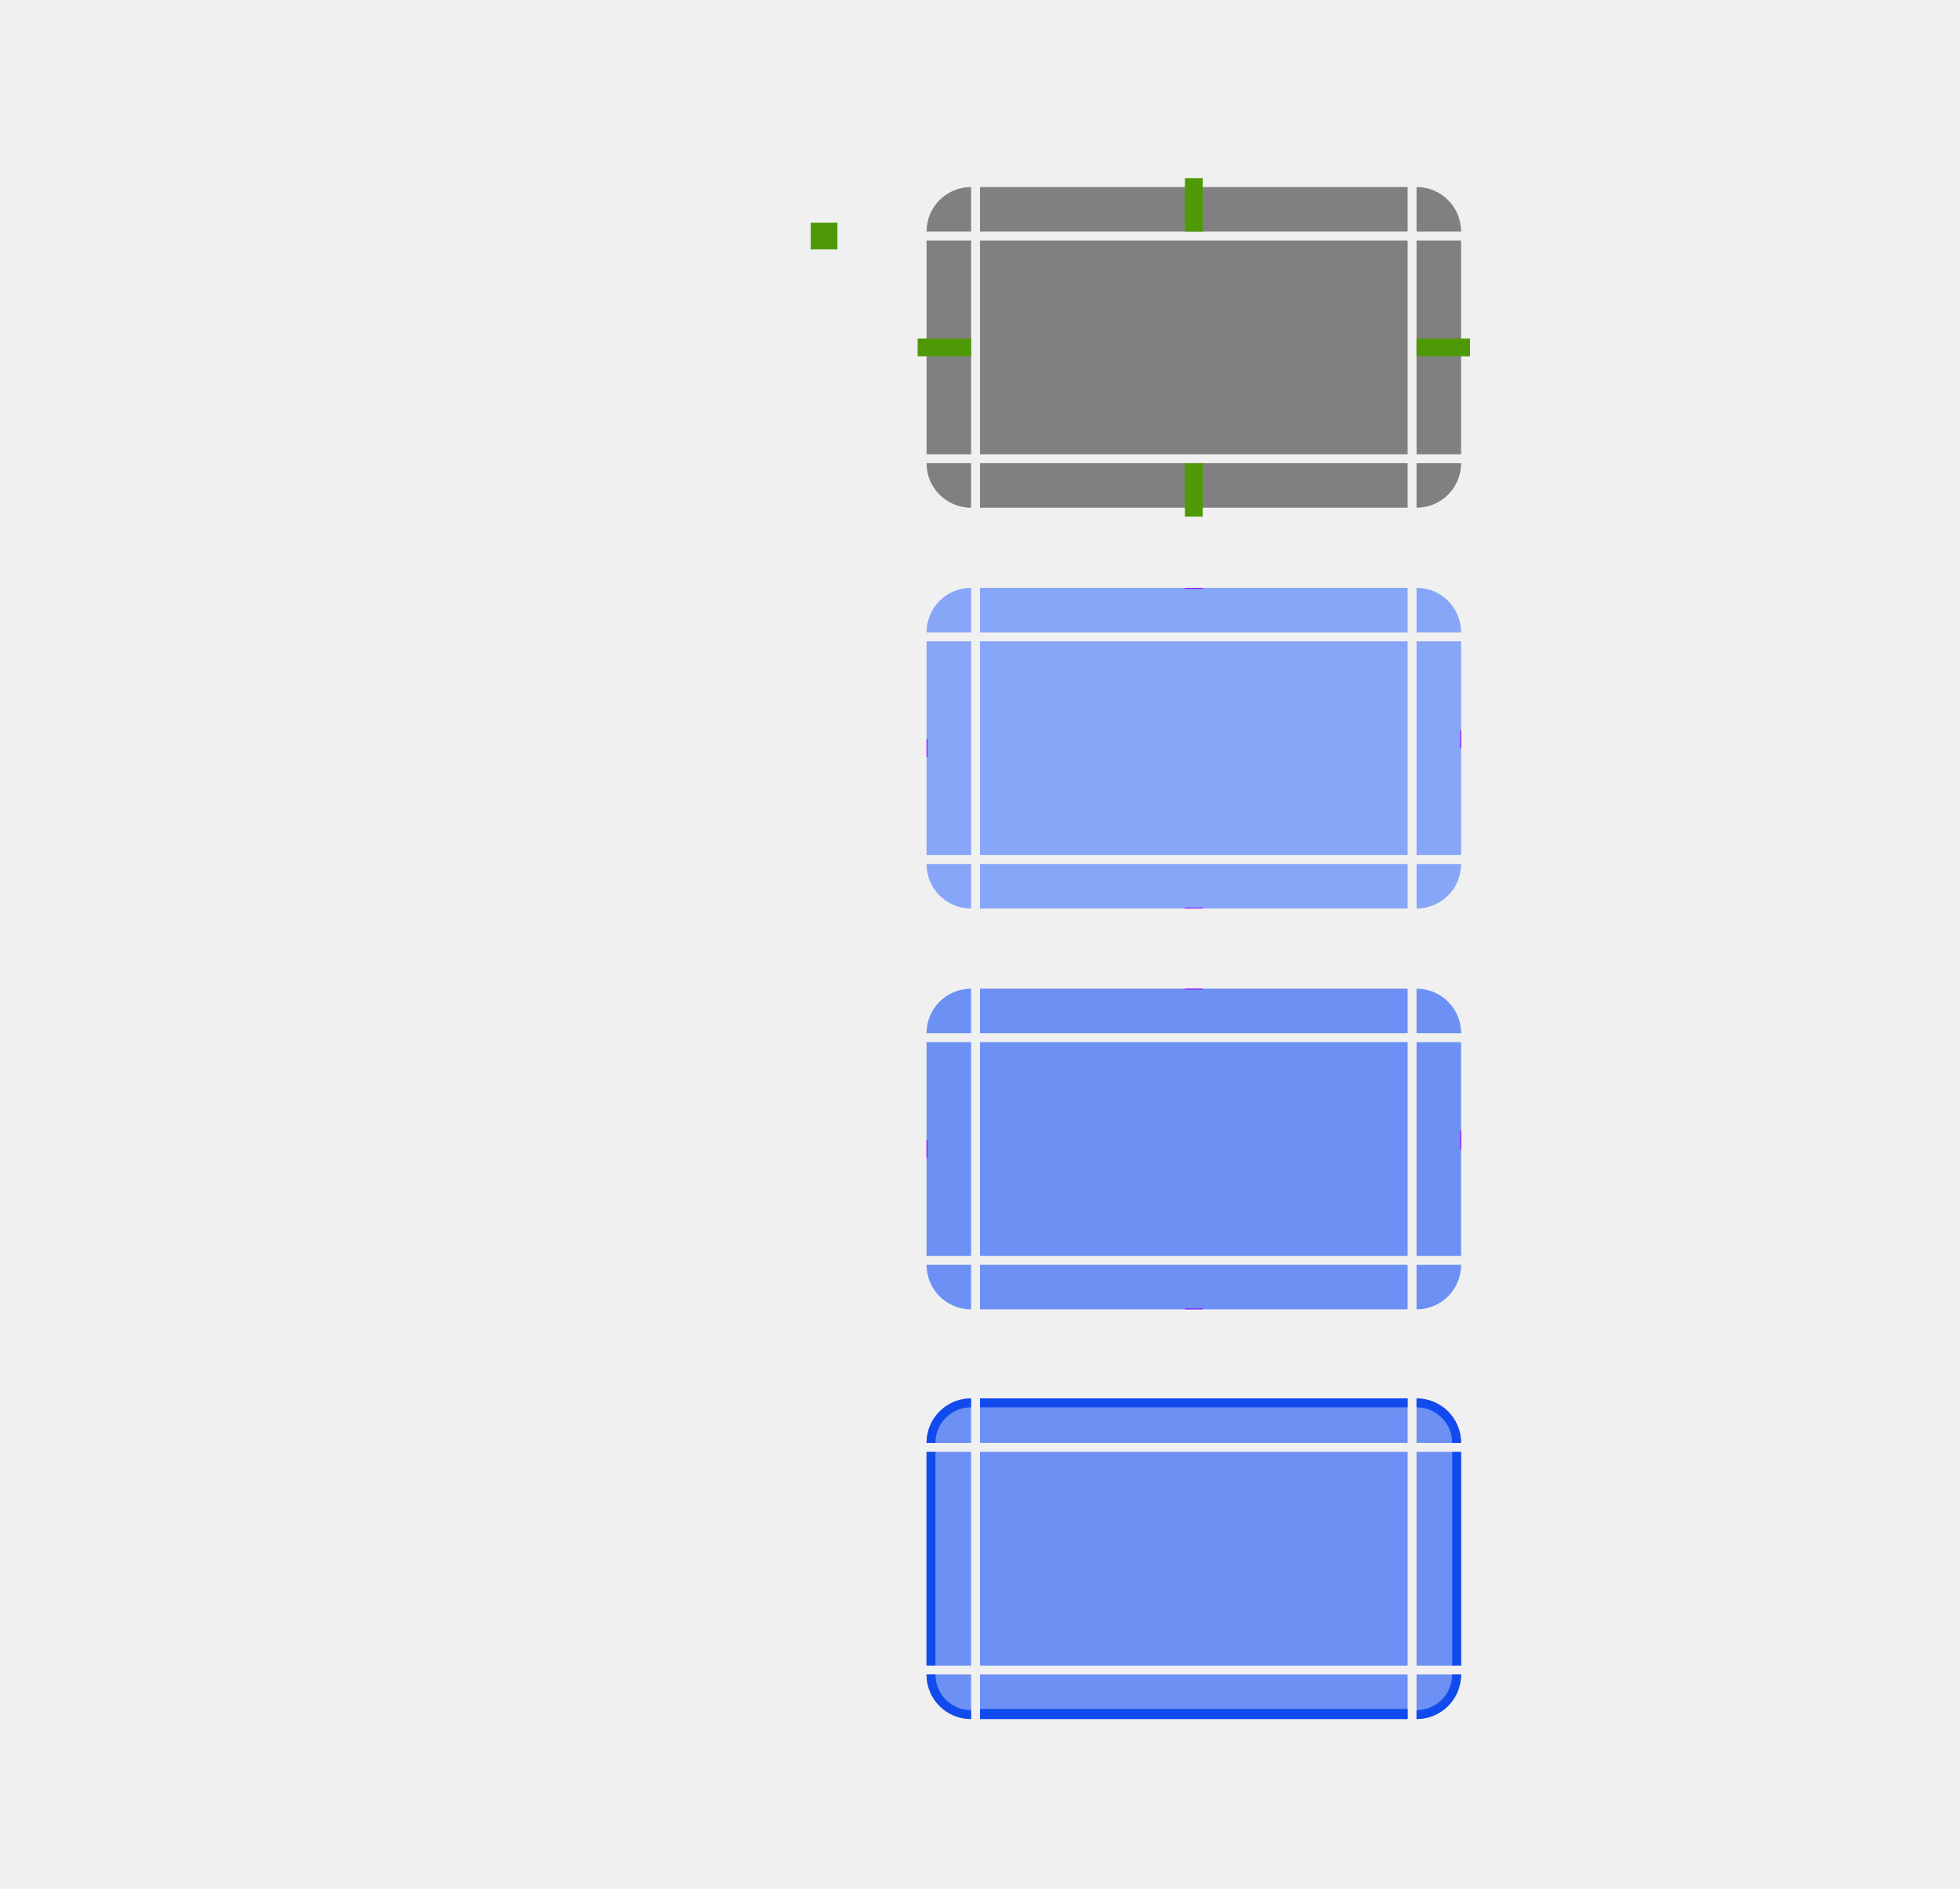
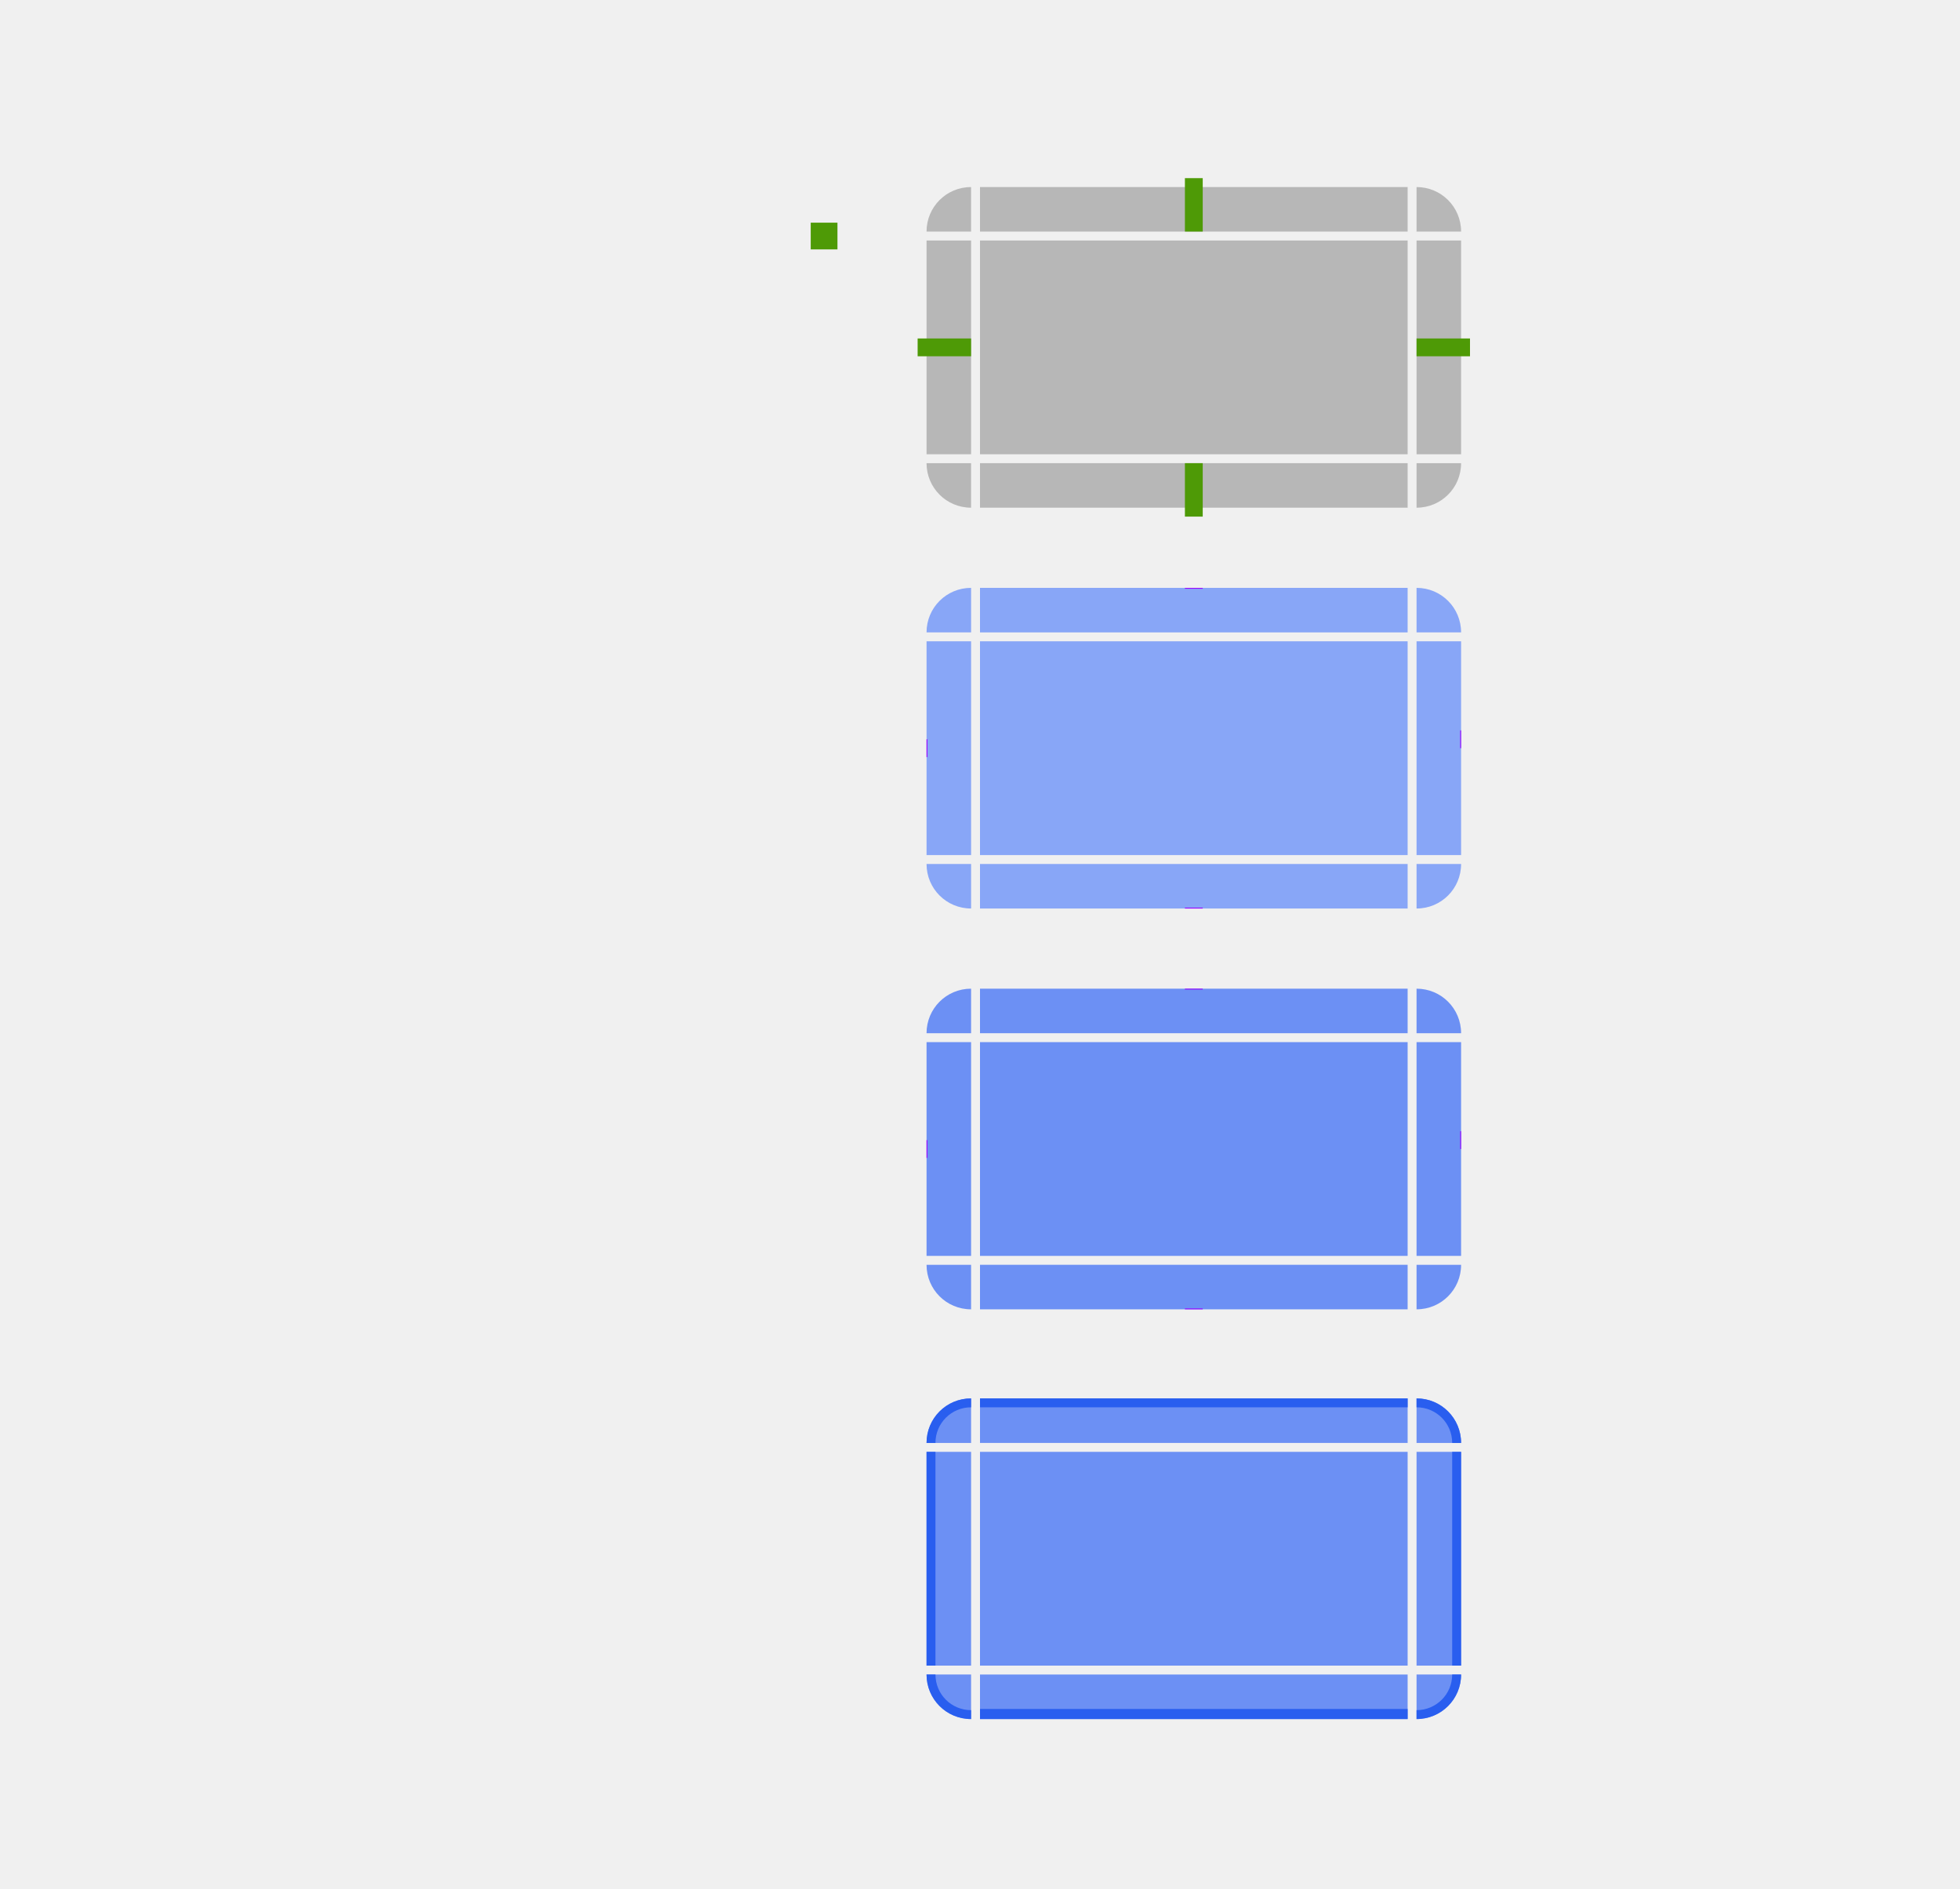
<svg xmlns="http://www.w3.org/2000/svg" xmlns:xlink="http://www.w3.org/1999/xlink" id="svg414" version="1.0" height="212" width="220">
  <defs id="defs18">
    <linearGradient id="b">
      <stop id="stop2" offset="0" stop-color="#fafafa" />
      <stop id="stop4" offset="1" stop-color="#fafafa" />
      <stop id="stop6" offset="1" stop-opacity=".314" stop-color="#afb4b9" />
    </linearGradient>
    <linearGradient id="e">
      <stop id="stop9" offset="0" stop-color="#0c6395" />
      <stop id="stop11" offset="1" stop-color="#3daeef" />
    </linearGradient>
    <style type="text/css" id="current-color-scheme">.ColorScheme-Text {
        color:#31363b;
        stop-color:#31363b;
      }
      .ColorScheme-Background {
        color:#eff0f1;
        stop-color:#eff0f1;
      }
      .ColorScheme-Highlight {
        color:#3daee9;
        stop-color:#3daee9;
      }
      .ColorScheme-ViewText {
        color:#31363b;
        stop-color:#31363b;
      }
      .ColorScheme-ViewBackground {
        color:#fcfcfc;
        stop-color:#fcfcfc;
      }
      .ColorScheme-ViewHover {
        color:#93cee9;
        stop-color:#93cee9;
      }
      .ColorScheme-ViewFocus{
        color:#3daee9;
        stop-color:#3daee9;
      }
      .ColorScheme-ButtonText {
        color:#31363b;
        stop-color:#31363b;
      }
      .ColorScheme-ButtonBackground {
        color:#eff0f1;
        stop-color:#eff0f1;
      }
      .ColorScheme-ButtonHover {
        color:#93cee9;
        stop-color:#93cee9;
      }
      .ColorScheme-ButtonFocus{
        color:#3daee9;
        stop-color:#3daee9;
      }</style>
    <linearGradient xlink:href="#e" gradientUnits="userSpaceOnUse" y2="110" y1="107" x2="216" x1="216" id="a" />
    <linearGradient xlink:href="#b" gradientUnits="userSpaceOnUse" gradientTransform="translate(-879.81 948.58)" y2="-138" y1="-159" x2="160" x1="160" id="d" />
    <linearGradient xlink:href="#b" gradientUnits="userSpaceOnUse" gradientTransform="translate(-823.81 948.58)" y2="-138" y1="-159" x2="160" x1="160" id="c" />
  </defs>
  <rect id="normal-hint-compose-over-border" x="91" y="25" width="3" height="3" ry="0" style="fill:#4e9a06" />
  <path id="hover-center" class="ColorScheme-Highlight" d="M 110,72 V 96 h 48 V 72 Z" style="color:#3daee6;opacity:1;fill:#88a6f7;stroke-width:0.707;fill-opacity:1" />
  <g style="opacity:1" id="hover-topleft" transform="translate(-81.14,-758.86)">
    <path id="path5201" d="m 190.14,824.86 c -2.77,0 -5,2.23 -5,5 h 5 z" style="color:#3daee6;opacity:1;fill:#88a6f7;stroke-width:1.25;fill-opacity:1" />
    <path id="path2151" transform="translate(81.14,758.86)" d="M 109 65 C 105.676 65 103 67.676 103 71 L 105 71 C 105 68.784 106.784 67 109 67 L 109 65 z " style="color:#3daee6;opacity:1;fill:none;stroke-width:1.5" />
    <path id="path10-91" transform="translate(81.14,758.86)" d="M 109 66 C 106.23 66 104 68.23 104 71 L 106 71 C 106 69.338 107.338 68 109 68 L 109 66 z " style="color:#3daee6;opacity:0;fill:#8ab4f8;stroke-width:1.25;fill-opacity:1" />
  </g>
  <g style="opacity:1" id="hover-top" transform="matrix(0.3664122,0,0,1,40.33041,-758.86)">
    <path class="ColorScheme-Highlight" d="M 190.14,824.86 V 829.86 h 131 v -5 z" id="path13-26" style="color:#3daee6;opacity:1;fill:#88a6f7;fill-opacity:1;stroke-width:1.118" />
    <path style="color:#3daee6;opacity:1;fill:none;stroke-width:0.707" id="path2149" d="M 190.14,823.86 V 825.86 h 131 v -2 z" class="ColorScheme-Highlight" />
    <path class="ColorScheme-Highlight" d="m 190.14,824.86 v 2 h 131 v -2 z" id="path4403" style="color:#3daee6;opacity:0;fill:#8ab4f8;stroke-width:0.707;fill-opacity:1" />
  </g>
  <use height="100%" width="100%" transform="matrix(-1,0,0,1,268,0)" id="hover-topright" xlink:href="#hover-topleft" y="0" x="0" />
  <use height="100%" width="100%" transform="matrix(0,-0.5000001,1,0,37.99997,151)" id="hover-left" xlink:href="#hover-top" y="0" x="0" />
  <use height="100%" width="100%" transform="matrix(0,0.5,-1,0,230,16.99998)" id="hover-right" xlink:href="#hover-top" y="0" x="0" />
  <use height="100%" width="100%" transform="matrix(1,0,0,-1,-2.6708e-5,168)" id="hover-bottom" xlink:href="#hover-top" y="0" x="0" />
  <use height="100%" width="100%" transform="matrix(1,0,0,-1,-4.7e-7,168)" id="hover-bottomleft" xlink:href="#hover-topleft" y="0" x="0" />
  <use height="100%" width="100%" transform="rotate(-180,134,84)" id="hover-bottomright" xlink:href="#hover-topleft" y="0" x="0" />
  <rect id="hover-hint-top-margin" x="133" y="66" width="2" height="0.1" style="fill:#9a06ff;stroke-width:0.316" />
  <rect id="hover-hint-right-margin" transform="rotate(-90)" x="-84" y="163.9" width="2" height="0.1" style="fill:#9a06ff;stroke-width:0.224" />
  <rect id="hover-hint-left-margin" transform="rotate(-90)" x="-85" y="104" width="2" height="0.1" style="fill:#9a06ff;stroke-width:0.224" />
  <rect height="0.1" width="2" y="101.9" x="133" id="hover-hint-bottom-margin" style="fill:#9a06ff;stroke-width:0.183" />
-   <path id="normal-center" class="ColorScheme-Highlight" d="m 110,27 v 24 h 48 V 27 Z" style="color:#3daee6;opacity:0.7;fill:#505050;stroke-width:0.707;fill-opacity:1" />
+   <path id="normal-center" class="ColorScheme-Highlight" d="m 110,27 v 24 h 48 V 27 Z" style="color:#3daee6;opacity:0.3;fill:#323232;stroke-width:0.707;fill-opacity:1" />
  <g style="opacity:1" id="normal-topleft" transform="translate(-81.14,-803.86)">
    <path id="path2151-9-5" transform="translate(81.14,758.86)" d="m 109,65 c -3.324,0 -6,2.676 -6,6 h 2 c 0,-2.216 1.784,-4 4,-4 z" style="color:#3daee6;opacity:1;fill:none;stroke-width:1.5" />
-     <path id="path10-91-9-7" d="m 190.14,824.86 c -2.77,0 -5,2.23 -5,5 h 5 z" style="color:#3daee6;opacity:0.7;fill:#505050;stroke-width:1.25;fill-opacity:1" />
+     <path id="path10-91-9-7" d="m 190.14,824.86 c -2.77,0 -5,2.23 -5,5 h 5 z" style="color:#3daee6;opacity:0.3;fill:#323232;stroke-width:1.25;fill-opacity:1" />
  </g>
  <g style="opacity:1" id="normal-top" transform="matrix(0.3664122,0,0,1,40.33039,-803.86)">
-     <path class="ColorScheme-Highlight" d="M 190.14,824.86 V 829.86 h 131 v -5 z" id="path13-26-1-3" style="color:#3daee6;opacity:0.7;fill:#505050;stroke-width:1.118;fill-opacity:1" />
+     <path class="ColorScheme-Highlight" d="M 190.14,824.86 V 829.86 h 131 v -5 z" id="path13-26-1-3" style="color:#3daee6;opacity:0.3;fill:#323232;stroke-width:1.118;fill-opacity:1" />
    <path style="color:#3daee6;opacity:1;fill:none;stroke-width:0.707" id="path2149-9-6" d="M 190.14,823.86 V 825.86 h 131 v -2 z" class="ColorScheme-Highlight" />
  </g>
  <g transform="matrix(-1,0,0,1,349.14,-803.86)" id="normal-topright" style="opacity:1">
    <path style="color:#3daee6;opacity:1;fill:none;stroke-width:1.5" d="m 109,65 c -3.324,0 -6,2.676 -6,6 h 2 c 0,-2.216 1.784,-4 4,-4 z" transform="translate(81.14,758.86)" id="path2794-2" />
-     <path style="color:#3daee6;opacity:0.7;fill:#505050;stroke-width:1.25;fill-opacity:1" d="m 190.14,824.86 c -2.77,0 -5,2.23 -5,5 H 190.14 Z" id="path2796-5" />
+     <path style="color:#3daee6;opacity:0.3;fill:#323232;stroke-width:1.25;fill-opacity:1" d="m 190.14,824.86 c -2.77,0 -5,2.23 -5,5 H 190.14 Z" id="path2796-5" />
  </g>
  <g transform="matrix(0,-0.1832061,1,0,-720.86,85.83475)" id="normal-left" style="opacity:1">
-     <path style="color:#3daee6;opacity:0.7;fill:#505050;stroke-width:1.118;fill-opacity:1" id="path2824-8" d="M 190.14,824.86 V 829.86 h 131 v -5 z" class="ColorScheme-Highlight" />
+     <path style="color:#3daee6;opacity:0.3;fill:#323232;stroke-width:1.118;fill-opacity:1" id="path2824-8" d="M 190.14,824.86 V 829.86 h 131 v -5 z" class="ColorScheme-Highlight" />
    <path class="ColorScheme-Highlight" d="M 190.14,823.86 V 825.86 h 131 v -2 z" id="path2826-2" style="color:#3daee6;opacity:1;fill:none;stroke-width:0.707" />
  </g>
  <g transform="matrix(0,0.1832061,-1,0,988.86,-7.834834)" id="normal-right" style="opacity:1">
-     <path style="color:#3daee6;opacity:0.7;fill:#505050;stroke-width:1.118;fill-opacity:1" id="path2812-5" d="M 190.14,824.86 V 829.86 h 131 v -5 z" class="ColorScheme-Highlight" />
+     <path style="color:#3daee6;opacity:0.3;fill:#323232;stroke-width:1.118;fill-opacity:1" id="path2812-5" d="M 190.14,824.86 V 829.86 h 131 v -5 z" class="ColorScheme-Highlight" />
    <path class="ColorScheme-Highlight" d="M 190.14,823.86 V 825.86 h 131 v -2 z" id="path2814-6" style="color:#3daee6;opacity:1;fill:none;stroke-width:0.707" />
  </g>
  <g transform="matrix(0.3664122,0,0,-1,40.33038,881.8599)" id="normal-bottom" style="opacity:1">
-     <path style="color:#3daee6;opacity:0.7;fill:#505050;stroke-width:1.118;fill-opacity:1" id="path2818-7" d="m 190.14,824.86 v 5 h 131 v -5 z" class="ColorScheme-Highlight" />
+     <path style="color:#3daee6;opacity:0.3;fill:#323232;stroke-width:1.118;fill-opacity:1" id="path2818-7" d="m 190.14,824.86 v 5 h 131 v -5 z" class="ColorScheme-Highlight" />
    <path class="ColorScheme-Highlight" d="M 190.14,823.86 V 825.86 h 131 v -2 z" id="path2820-5" style="color:#3daee6;opacity:1;fill:none;stroke-width:0.707" />
  </g>
  <g transform="matrix(1,0,0,-1,-81.14002,881.8599)" id="normal-bottomleft" style="opacity:1">
    <path style="color:#3daee6;opacity:1;fill:none;stroke-width:1.5" d="m 109,65 c -3.324,0 -6,2.676 -6,6 h 2 c 0,-2.216 1.784,-4 4,-4 z" transform="translate(81.14,758.86)" id="path2806-9" />
-     <path style="color:#3daee6;opacity:0.7;fill:#505050;stroke-width:1.25;fill-opacity:1" d="m 190.14,824.86 c -2.77,0 -5,2.23 -5,5 H 190.14 Z" id="path2808-3" />
+     <path style="color:#3daee6;opacity:0.3;fill:#323232;stroke-width:1.25;fill-opacity:1" d="m 190.14,824.86 c -2.77,0 -5,2.23 -5,5 H 190.14 Z" id="path2808-3" />
  </g>
  <g transform="rotate(180,174.57,440.93)" id="normal-bottomright" style="opacity:1">
    <path style="color:#3daee6;opacity:1;fill:none;stroke-width:1.5" d="m 109,65 c -3.324,0 -6,2.676 -6,6 h 2 c 0,-2.216 1.784,-4 4,-4 z" transform="translate(81.14,758.86)" id="path2800-1" />
-     <path style="color:#3daee6;opacity:0.7;fill:#505050;stroke-width:1.25;fill-opacity:1" d="m 190.14,824.86 c -2.77,0 -5,2.23 -5,5 H 190.14 Z" id="path2802-8" />
+     <path style="color:#3daee6;opacity:0.3;fill:#323232;stroke-width:1.25;fill-opacity:1" d="m 190.14,824.86 c -2.77,0 -5,2.23 -5,5 H 190.14 Z" id="path2802-8" />
  </g>
  <path id="pressed-center" class="ColorScheme-Highlight" d="m 110,163 v 24 h 48 v -24 z" style="color:#3daee6;opacity:1;fill:#6c90f4;stroke-width:0.707;fill-opacity:1" />
  <g style="opacity:1" id="pressed-topleft" transform="translate(-81.14,-667.86)">
    <path id="path2151-9-5-9" transform="translate(81.14,758.86)" d="m 109,65 c -3.324,0 -6,2.676 -6,6 h 2 c 0,-2.216 1.784,-4 4,-4 z" style="color:#3daee6;opacity:1;fill:none;stroke-width:1.5" />
    <path id="path10-91-9-7-7" d="m 190.14,824.86 c -2.77,0 -5,2.23 -5,5 h 5 z" style="color:#3daee6;opacity:1;fill:#6c90f4;stroke-width:1.25;fill-opacity:1" />
-     <path id="path998" style="color:#3daee6;opacity:1;fill:#124bed;stroke-width:1.25;fill-opacity:1" d="M 109 157 C 106.23 157 104 159.23 104 162 L 105 162 C 105 159.784 106.784 158 109 158 L 109 157 z " transform="translate(81.14,667.86)" />
+     <path id="path998" style="color:#3daee6;opacity:1;fill:#295eef;stroke-width:1.25;fill-opacity:1" d="M 109 157 C 106.23 157 104 159.23 104 162 L 105 162 C 105 159.784 106.784 158 109 158 L 109 157 z " transform="translate(81.14,667.86)" />
  </g>
  <g style="opacity:1" id="pressed-top" transform="matrix(0.3664122,0,0,1,40.33038,-667.86)">
    <path class="ColorScheme-Highlight" d="M 190.14,824.86 V 829.86 h 131 v -5 z" id="path13-26-1-3-6" style="color:#3daee6;opacity:1;fill:#6c90f4;stroke-width:1.118;fill-opacity:1" />
    <path style="color:#3daee6;opacity:1;fill:none;stroke-width:0.707" id="path2149-9-6-2" d="M 190.14,823.86 V 825.86 h 131 v -2 z" class="ColorScheme-Highlight" />
-     <path class="ColorScheme-Highlight" d="m 190.14,824.86 v 1 h 131 v -1 z" id="path1005" style="color:#3daee6;opacity:1;fill:#124bed;fill-opacity:1;stroke-width:0.5" />
+     <path class="ColorScheme-Highlight" d="m 190.14,824.86 v 1 h 131 v -1 z" id="path1005" style="color:#3daee6;opacity:1;fill:#295eef;fill-opacity:1;stroke-width:0.5" />
  </g>
  <g transform="matrix(-1,0,0,1,349.14,-667.86)" id="pressed-topright" style="opacity:1">
    <path style="color:#3daee6;opacity:1;fill:none;stroke-width:1.5" d="m 109,65 c -3.324,0 -6,2.676 -6,6 h 2 c 0,-2.216 1.784,-4 4,-4 z" transform="translate(81.14,758.86)" id="path2794-2-7" />
    <path style="color:#3daee6;opacity:1;fill:#6c90f4;stroke-width:1.25;fill-opacity:1" d="m 190.14,824.86 c -2.77,0 -5,2.23 -5,5 h 5 z" id="path2796-5-7" />
-     <path id="path1007" style="color:#3daee6;opacity:1;fill:#124bed;stroke-width:1.25;fill-opacity:1" d="M 159 157 L 159 158 C 161.216 158 163 159.784 163 162 L 164 162 C 164 159.23 161.77 157 159 157 z " transform="matrix(-1,0,0,1,349.14,667.86)" />
+     <path id="path1007" style="color:#3daee6;opacity:1;fill:#295eef;stroke-width:1.25;fill-opacity:1" d="M 159 157 L 159 158 C 161.216 158 163 159.784 163 162 L 164 162 C 164 159.23 161.77 157 159 157 z " transform="matrix(-1,0,0,1,349.14,667.86)" />
  </g>
  <g transform="matrix(0,-0.1832061,1,0,-720.86,221.8347)" id="pressed-left" style="opacity:1">
    <path style="color:#3daee6;opacity:1;fill:#6c90f4;stroke-width:1.118;fill-opacity:1" id="path2824-8-5" d="M 190.14,824.86 V 829.86 h 131 v -5 z" class="ColorScheme-Highlight" />
    <path class="ColorScheme-Highlight" d="M 190.14,823.86 V 825.86 h 131 v -2 z" id="path2826-2-7" style="color:#3daee6;opacity:1;fill:none;stroke-width:0.707" />
-     <path style="color:#3daee6;opacity:1;fill:#124bed;fill-opacity:1;stroke-width:0.5" id="path1012" d="M 190.14,824.86 V 825.86 h 131 v -1 z" class="ColorScheme-Highlight" />
+     <path style="color:#3daee6;opacity:1;fill:#295eef;fill-opacity:1;stroke-width:0.5" id="path1012" d="M 190.14,824.86 V 825.86 h 131 v -1 z" class="ColorScheme-Highlight" />
  </g>
  <g transform="matrix(0,0.1832061,-1,0,988.8599,128.1651)" id="pressed-right" style="opacity:1">
    <path style="color:#3daee6;opacity:1;fill:#6c90f4;stroke-width:1.118;fill-opacity:1" id="path2812-5-0" d="M 190.14,824.86 V 829.86 h 131 v -5 z" class="ColorScheme-Highlight" />
    <path class="ColorScheme-Highlight" d="M 190.14,823.86 V 825.86 h 131 v -2 z" id="path2814-6-9" style="color:#3daee6;opacity:1;fill:none;stroke-width:0.707" />
-     <path style="color:#3daee6;opacity:1;fill:#124bed;fill-opacity:1;stroke-width:0.5" id="path1026" d="m 190.14,824.86 v 1 h 131 v -1 z" class="ColorScheme-Highlight" />
+     <path style="color:#3daee6;opacity:1;fill:#295eef;fill-opacity:1;stroke-width:0.5" id="path1026" d="m 190.14,824.86 v 1 h 131 v -1 z" class="ColorScheme-Highlight" />
  </g>
  <g transform="matrix(0.3664122,0,0,-1,40.33038,1017.86)" id="pressed-bottom" style="opacity:1">
    <path style="color:#3daee6;opacity:1;fill:#6c90f4;stroke-width:1.118;fill-opacity:1" id="path2818-7-0" d="M 190.14,824.86 V 829.86 h 131 v -5 z" class="ColorScheme-Highlight" />
    <path class="ColorScheme-Highlight" d="M 190.14,823.86 V 825.86 h 131 v -2 z" id="path2820-5-9" style="color:#3daee6;opacity:1;fill:none;stroke-width:0.707" />
-     <path style="color:#3daee6;opacity:1;fill:#124bed;fill-opacity:1;stroke-width:0.532" id="path1019" d="m 190.14,824.86 v 1.133 h 131 v -1.133 z" class="ColorScheme-Highlight" />
+     <path style="color:#3daee6;opacity:1;fill:#295eef;fill-opacity:1;stroke-width:0.532" id="path1019" d="m 190.14,824.86 v 1.133 h 131 v -1.133 z" class="ColorScheme-Highlight" />
  </g>
  <g transform="matrix(1,0,0,-1,-81.14002,1017.86)" id="pressed-bottomleft" style="opacity:1">
    <path style="color:#3daee6;opacity:1;fill:none;stroke-width:1.5" d="m 109,65 c -3.324,0 -6,2.676 -6,6 h 2 c 0,-2.216 1.784,-4 4,-4 z" transform="translate(81.14,758.86)" id="path2806-9-9" />
    <path style="color:#3daee6;opacity:1;fill:#6c90f4;stroke-width:1.25;fill-opacity:1" d="m 190.14,824.86 c -2.77,0 -5,2.23 -5,5 H 190.14 Z" id="path2808-3-3" />
-     <path id="path1014" style="color:#3daee6;opacity:1;fill:#124bed;stroke-width:1.25;fill-opacity:1" d="M 104 188 C 104 190.77 106.23 193 109 193 L 109 192 C 106.784 192 105 190.216 105 188 L 104 188 z " transform="matrix(1,0,0,-1,81.14002,1017.86)" />
+     <path id="path1014" style="color:#3daee6;opacity:1;fill:#295eef;stroke-width:1.25;fill-opacity:1" d="M 104 188 C 104 190.77 106.23 193 109 193 L 109 192 C 106.784 192 105 190.216 105 188 L 104 188 z " transform="matrix(1,0,0,-1,81.14002,1017.86)" />
  </g>
  <g transform="rotate(180,174.57,508.93)" id="pressed-bottomright" style="opacity:1">
    <path style="color:#3daee6;opacity:1;fill:none;stroke-width:1.5" d="m 109,65 c -3.324,0 -6,2.676 -6,6 h 2 c 0,-2.216 1.784,-4 4,-4 z" transform="translate(81.14,758.86)" id="path2800-1-0" />
    <path style="color:#3daee6;opacity:1;fill:#6c90f4;stroke-width:1.25;fill-opacity:1" d="m 190.14,824.86 c -2.77,0 -5,2.23 -5,5 H 190.14 Z" id="path2802-8-6" />
-     <path id="path1021" style="color:#3daee6;opacity:1;fill:#124bed;stroke-width:1.25;fill-opacity:1" d="M 163 188 C 163 190.216 161.216 192 159 192 L 159 193 C 161.77 193 164 190.77 164 188 L 163 188 z " transform="rotate(-180,174.57,508.93)" />
+     <path id="path1021" style="color:#3daee6;opacity:1;fill:#295eef;stroke-width:1.25;fill-opacity:1" d="M 163 188 C 163 190.216 161.216 192 159 192 L 159 193 C 161.77 193 164 190.77 164 188 L 163 188 z " transform="rotate(-180,174.57,508.93)" />
  </g>
  <path id="focus-center" class="ColorScheme-Highlight" d="m 110,117 v 24 h 48 V 117 Z" style="color:#3daee6;opacity:1;fill:#6c90f4;stroke-width:0.707;fill-opacity:1" />
  <g style="opacity:1" id="focus-topleft" transform="translate(-81.14,-713.86)">
    <path id="path5203" d="m 190.14,824.86 c -2.77,0 -5,2.23 -5,5 h 5 z" style="color:#3daee6;opacity:1;fill:#6c90f4;stroke-width:1.25;fill-opacity:1" />
    <path id="path2151-0" transform="translate(81.14,758.86)" d="m 109,65 c -3.324,0 -6,2.676 -6,6 h 2 c 0,-2.216 1.784,-4 4,-4 z" style="color:#3daee6;opacity:1;fill:none;stroke-width:1.5" />
  </g>
  <g style="opacity:1" id="focus-top" transform="matrix(0.3664122,0,0,1,40.33041,-713.86)">
    <path class="ColorScheme-Highlight" d="M 190.14,824.86 V 829.86 h 131 v -5 z" id="path13-26-3" style="color:#3daee6;opacity:1;fill:#6c90f4;stroke-width:1.118;fill-opacity:1" />
    <path style="color:#3daee6;opacity:1;fill:none;stroke-width:0.707" id="path2149-1" d="M 190.14,823.86 V 825.86 h 131 v -2 z" class="ColorScheme-Highlight" />
  </g>
  <g transform="matrix(-1,0,0,1,349.14,-713.86)" id="focus-topright" style="opacity:1">
    <path style="color:#3daee6;opacity:1;fill:#6c90f4;stroke-width:1.25;fill-opacity:1" d="m 190.14,824.86 c -2.77,0 -5,2.23 -5,5 H 190.14 Z" id="path5205" />
    <path style="color:#3daee6;opacity:1;fill:none;stroke-width:1.5" d="m 109,65 c -3.324,0 -6,2.676 -6,6 h 2 c 0,-2.216 1.784,-4 4,-4 z" transform="translate(81.14,758.86)" id="path5070" />
  </g>
  <g transform="matrix(0,-0.1832061,1,0,-720.86,175.8348)" id="focus-left" style="opacity:1">
    <path style="color:#3daee6;opacity:1;fill:#6c90f4;stroke-width:1.118;fill-opacity:1" id="path5062" d="M 190.14,824.86 V 829.86 h 131 v -5 z" class="ColorScheme-Highlight" />
    <path class="ColorScheme-Highlight" d="M 190.14,823.86 V 825.86 h 131 v -2 z" id="path5064" style="color:#3daee6;opacity:1;fill:none;stroke-width:0.707" />
  </g>
  <g transform="matrix(0,0.1832061,-1,0,988.8599,82.16516)" id="focus-right" style="opacity:1">
    <path style="color:#3daee6;opacity:1;fill:#6c90f4;stroke-width:1.118;fill-opacity:1" id="path5030" d="M 190.14,824.86 V 829.86 h 131 v -5 z" class="ColorScheme-Highlight" />
    <path class="ColorScheme-Highlight" d="M 190.14,823.86 V 825.86 h 131 v -2 z" id="path5032" style="color:#3daee6;opacity:1;fill:none;stroke-width:0.707" />
  </g>
  <g transform="matrix(0.3664122,0,0,-1,40.33038,971.8599)" id="focus-bottom" style="opacity:1">
    <path style="color:#3daee6;opacity:1;fill:#6c90f4;stroke-width:1.118;fill-opacity:1" id="path5046" d="M 190.14,824.86 V 829.86 h 131 v -5 z" class="ColorScheme-Highlight" />
    <path class="ColorScheme-Highlight" d="M 190.14,823.86 V 825.86 h 131 v -2 z" id="path5048" style="color:#3daee6;opacity:1;fill:none;stroke-width:0.707" />
  </g>
  <g transform="matrix(1,0,0,-1,-81.14,971.8599)" id="focus-bottomleft" style="opacity:1">
    <path style="color:#3daee6;opacity:1;fill:#6c90f4;stroke-width:1.25;fill-opacity:1" d="m 190.14,824.86 c -2.77,0 -5,2.23 -5,5 H 190.14 Z" id="path5207" />
    <path style="color:#3daee6;opacity:1;fill:none;stroke-width:1.5" d="m 109,65 c -3.324,0 -6,2.676 -6,6 h 2 c 0,-2.216 1.784,-4 4,-4 z" transform="translate(81.14,758.86)" id="path5054" />
  </g>
  <g transform="rotate(180,174.57,485.93)" id="focus-bottomright" style="opacity:1">
    <path style="color:#3daee6;opacity:1;fill:#6c90f4;stroke-width:1.25;fill-opacity:1" d="m 190.14,824.86 c -2.77,0 -5,2.23 -5,5 H 190.14 Z" id="path5209" />
    <path style="color:#3daee6;opacity:1;fill:none;stroke-width:1.5" d="m 109,65 c -3.324,0 -6,2.676 -6,6 h 2 c 0,-2.216 1.784,-4 4,-4 z" transform="translate(81.14,758.86)" id="path5038" />
  </g>
  <rect id="focus-hint-top-margin" x="133" y="111" width="2" height="0.1" style="fill:#9a06ff;stroke-width:0.316" />
  <rect id="focus-hint-right-margin" transform="rotate(-90)" x="-129" y="163.9" width="2" height="0.1" style="fill:#9a06ff;stroke-width:0.224" />
  <rect id="focus-hint-left-margin" transform="rotate(-90)" x="-130" y="104" width="2" height="0.1" style="fill:#9a06ff;stroke-width:0.224" />
  <rect height="0.1" width="2" y="146.9" x="133" id="focus-hint-bottom-margin" style="fill:#9a06ff;stroke-width:0.183" />
  <g style="stroke-width:1.118" transform="matrix(-0.9999998,0,0,1,327,66.99999)" id="toolbutton-hover-right">
-     <path id="path120-68" transform="matrix(-1.250001,0,0,1,503.5002,72.99998)" d="m 362,-53 v 32 h 2 2 v -32 h -2 z" style="opacity:0.4;fill:#ffffff;stroke-width:1;fill-opacity:1" />
+     <path id="path120-68" transform="matrix(-1.250001,0,0,1,503.5002,72.99998)" d="m 362,-53 v 32 h 2 2 v -32 h -2 z" style="opacity:1;fill:#88a6f7;stroke-width:1;fill-opacity:1" />
  </g>
  <g style="stroke-width:1.25" transform="matrix(0.9999988,0,0,0.9999988,237,-926.3588)" id="toolbutton-hover-bottomright">
    <g style="stroke-width:1.25" id="g129-4" transform="matrix(-1,0,0,1,44,993.36)">
-       <path id="path1145-3" transform="matrix(-1.25,0,0,1.25,457.5,77.99999)" d="m 362,-20 v 2 2 c 2.216,0 4,-1.784 4,-4 h -2 z" style="opacity:0.4;fill:#ffffff;stroke-width:1;fill-opacity:1" />
+       <path id="path1145-3" transform="matrix(-1.25,0,0,1.25,457.5,77.99999)" d="m 362,-20 v 2 2 c 2.216,0 4,-1.784 4,-4 h -2 z" style="opacity:1;fill:#88a6f7;stroke-width:1;fill-opacity:1" />
    </g>
  </g>
  <g style="stroke-width:1.118" transform="matrix(1.000002,0,0,1,190.9999,66.99999)" id="toolbutton-hover-left">
-     <path id="path132-9" transform="matrix(1.25,0,0,1,-359,72.99998)" d="m 324,-53 v 32 h 2 2 v -32 h -2 z" style="opacity:0.4;fill:#ffffff;stroke-width:1;fill-opacity:1" />
+     <path id="path132-9" transform="matrix(1.25,0,0,1,-359,72.99998)" d="m 324,-53 v 32 h 2 2 v -32 h -2 z" style="opacity:1;fill:#88a6f7;stroke-width:1;fill-opacity:1" />
  </g>
  <rect y="237" x="-105" height="4" width="2" id="toolbutton-hover-hint-left-margin" style="fill:#4e9a06;fill-opacity:1;fill-rule:nonzero;stroke:none;stroke-width:1" transform="rotate(-90)" />
  <g transform="matrix(1,0,0,0.7134887,238,-626.566)" id="toolbutton-hover-bottom" style="fill:#565656;stroke-width:1.324">
    <g id="g141-0" transform="translate(-48,994.36)" style="stroke-width:1.324">
-       <path id="path137-6" transform="matrix(1,0,0,1.751968,-276,87.03933)" d="m 329,-20 v 2 2 h 32 v -2 -2 z" style="opacity:0.4;fill:#ffffff;stroke-width:1;fill-opacity:1" />
+       <path id="path137-6" transform="matrix(1,0,0,1.751968,-276,87.03933)" d="m 329,-20 v 2 2 h 32 v -2 -2 z" style="opacity:1;fill:#88a6f7;stroke-width:1;fill-opacity:1" />
    </g>
  </g>
  <g style="stroke-width:1.25" transform="matrix(1.200008,0,0,1.200008,238.4,-1135.64)" id="toolbutton-hover-bottomleft">
    <g style="stroke-width:1.25" id="g148-9" transform="translate(-2,993.36)">
-       <path id="path1147-26" d="m 0.833,53 c 0,2.308 1.858,4.167 4.167,4.167 V 55.083 53 H 2.917 Z" style="opacity:0.4;fill:#ffffff;stroke-width:1.042;fill-opacity:1" />
+       <path id="path1147-26" d="m 0.833,53 c 0,2.308 1.858,4.167 4.167,4.167 V 55.083 53 H 2.917 Z" style="opacity:1;fill:#88a6f7;stroke-width:1.042;fill-opacity:1" />
    </g>
  </g>
  <g style="stroke-width:1.118" transform="matrix(1,0,0,0.999997,238,-924.3569)" id="toolbutton-hover-top">
    <g style="stroke-width:1.118" id="g157-4" transform="translate(-48,988.36)">
-       <path id="path151-95" transform="matrix(1,0,0,1.25,-276,89.49997)" d="m 329,-58 v 2 2 h 32 v -2 -2 z" style="opacity:0.4;fill:#ffffff;stroke-width:1;fill-opacity:1" />
+       <path id="path151-95" transform="matrix(1,0,0,1.25,-276,89.49997)" d="m 329,-58 v 2 2 h 32 v -2 -2 z" style="opacity:1;fill:#88a6f7;stroke-width:1;fill-opacity:1" />
    </g>
  </g>
  <g style="stroke-width:0.75" transform="matrix(1.666674,0,0,1.666674,237,-1597.941)" id="toolbutton-hover-topleft">
    <g style="stroke-width:0.75" id="g166-8" transform="translate(-2,993.36)">
-       <path id="path1149-71" transform="matrix(0.7499978,0,0,0.7499978,-240.9993,57.4999)" d="m 328,-58 c -2.216,0 -4,1.784 -4,4 h 2 2 v -2 z" style="opacity:0.4;fill:#ffffff;stroke-width:1;fill-opacity:1" />
+       <path id="path1149-71" transform="matrix(0.7499978,0,0,0.7499978,-240.9993,57.4999)" d="m 328,-58 c -2.216,0 -4,1.784 -4,4 h 2 2 v -2 z" style="opacity:1;fill:#88a6f7;stroke-width:1;fill-opacity:1" />
    </g>
  </g>
  <g style="stroke-width:1.25" transform="matrix(1.000002,0,0,1.000002,236.9999,-924.3617)" id="toolbutton-hover-topright">
    <g style="stroke-width:1.25" id="g175-2" transform="matrix(-1,0,0,1,44,993.36)">
-       <path id="path1151-7" transform="matrix(-1.250001,0,0,1.250001,457.5002,84.5)" d="m 362,-58 v 2 2 h 2 2 c 0,-2.216 -1.784,-4 -4,-4 z" style="opacity:0.4;fill:#ffffff;stroke-width:1;fill-opacity:1" />
-     </g>
-   </g>
-   <path d="M 275,119 V 87 h -32 v 32 z" id="toolbutton-hover-center" style="opacity:0.4;fill:#ffffff;stroke-width:1;fill-opacity:1" />
+       <path id="path1151-7" transform="matrix(-1.250001,0,0,1.250001,457.5002,84.5)" d="m 362,-58 v 2 2 h 2 2 c 0,-2.216 -1.784,-4 -4,-4 z" style="opacity:1;fill:#88a6f7;stroke-width:1;fill-opacity:1" />
+     </g>
+   </g>
+   <path d="M 275,119 V 87 h -32 v 32 z" id="toolbutton-hover-center" style="opacity:1;fill:#88a6f7;stroke-width:1;fill-opacity:1" />
  <rect style="fill:#4e9a06;fill-opacity:1;fill-rule:nonzero;stroke:none;stroke-width:1" id="toolbutton-hover-hint-top-margin" width="2" height="4" x="258" y="81" />
  <rect transform="rotate(-90)" style="fill:#4e9a06;fill-opacity:1;fill-rule:nonzero;stroke:none;stroke-width:1" id="toolbutton-hover-hint-right-margin" width="2" height="4" x="-104" y="277" />
  <rect y="121" x="258" height="4" width="2" id="toolbutton-hover-hint-bottom-margin" style="fill:#4e9a06;fill-opacity:1;fill-rule:nonzero;stroke:none;stroke-width:1" />
  <g style="stroke-width:1.118" transform="matrix(-1.000001,0,0,1,382.0001,66.99988)" id="toolbutton-pressed-right">
    <path id="path120-68-2" transform="matrix(-1.250001,0,0,1,572.2503,73.00009)" d="m 417,-53 v 32 h 2 2 v -32 h -2 z" style="opacity:1;fill:#6c90f4;fill-opacity:1;stroke-width:1" />
  </g>
  <g style="stroke-width:1.25" transform="matrix(0.9999989,0,0,0.9999989,292,-926.359)" id="toolbutton-pressed-bottomright">
    <g style="stroke-width:1.25" id="g129-4-1" transform="matrix(-1,0,0,1,44,993.36)">
      <path id="path1145-3-0" transform="matrix(-1.25,0,0,1.25,526.25,78.00011)" d="m 417,-20 v 2 2 c 2.216,0 4,-1.784 4,-4 h -2 z" style="opacity:1;fill:#6c90f4;fill-opacity:1;stroke-width:1" />
    </g>
  </g>
  <g style="stroke-width:1.118" transform="matrix(1.000002,0,0,1,245.9999,66.99988)" id="toolbutton-pressed-left">
    <path id="path132-9-1" transform="matrix(1.25,0,0,1,-427.75,73.00009)" d="m 379,-53 v 32 h 2 2 v -32 h -2 z" style="opacity:1;fill:#6c90f4;fill-opacity:1;stroke-width:1" />
  </g>
  <rect y="292" x="-104" height="4" width="2" id="toolbutton-pressed-hint-left-margin" style="fill:#4e9a06;fill-opacity:1;fill-rule:nonzero;stroke:none;stroke-width:1" transform="rotate(-90)" />
  <g transform="matrix(1,0,0,0.7134886,293,-626.5661)" id="toolbutton-pressed-bottom" style="fill:#565656;stroke-width:1.324">
    <g id="g141-0-9" transform="translate(-48,994.36)" style="stroke-width:1.324">
      <path id="path137-6-4" transform="matrix(1,0,0,1.751968,-331,87.03947)" d="m 384,-20 v 2 2 h 32 v -2 -2 z" style="opacity:1;fill:#6c90f4;fill-opacity:1;stroke-width:1" />
    </g>
  </g>
  <g style="stroke-width:1.25" transform="matrix(1.000001,0,0,1.000001,294,-926.3616)" id="toolbutton-pressed-bottomleft">
    <g style="stroke-width:1.25" id="g148-9-0" transform="translate(-2,993.36)">
      <path id="path1147-26-9" transform="matrix(1.25,0,0,1.25,-473.75,78.00011)" d="m 379,-20 c 0,2.216 1.784,4 4,4 v -2 -2 h -2 z" style="opacity:1;fill:#6c90f4;fill-opacity:1;stroke-width:1" />
    </g>
  </g>
  <g style="stroke-width:1.118" transform="matrix(1,0,0,0.9999841,293,-924.3441)" id="toolbutton-pressed-top">
    <g style="stroke-width:1.118" id="g157-4-7" transform="translate(-48,988.36)">
      <path id="path151-95-7" transform="matrix(1,0,0,1.25,-331,89.50009)" d="m 384,-58 v 2 2 h 32 v -2 -2 z" style="opacity:1;fill:#6c90f4;fill-opacity:1;stroke-width:1" />
    </g>
  </g>
  <g style="stroke-width:0.75" transform="matrix(1.666668,0,0,1.666668,292,-1597.935)" id="toolbutton-pressed-topleft">
    <g style="stroke-width:0.75" id="g166-8-1" transform="translate(-2,993.36)">
      <path id="path1149-71-5" transform="matrix(0.7499978,0,0,0.7499978,-282.2491,57.4999)" d="m 383,-58 c -2.216,0 -4,1.784 -4,4 h 2 2 v -2 z" style="opacity:1;fill:#6c90f4;fill-opacity:1;stroke-width:1" />
    </g>
  </g>
  <g style="stroke-width:1.25" transform="matrix(1.000005,0,0,1.000005,291.9998,-924.3647)" id="toolbutton-pressed-topright">
    <g style="stroke-width:1.25" id="g175-2-7" transform="matrix(-1,0,0,1,44,993.36)">
      <path id="path1151-7-7" transform="matrix(-1.250001,0,0,1.250001,526.2503,84.50013)" d="m 417,-58 v 2 2 h 2 2 c 0,-2.216 -1.784,-4 -4,-4 z" style="opacity:1;fill:#6c90f4;fill-opacity:1;stroke-width:1" />
    </g>
  </g>
  <path d="M 330,119 V 87 h -32 v 32 z" id="toolbutton-pressed-center" style="opacity:1;fill:#6c90f4;fill-opacity:1;stroke-width:1" />
  <rect style="fill:#4e9a06;fill-opacity:1;fill-rule:nonzero;stroke:none;stroke-width:1" id="toolbutton-pressed-hint-top-margin" width="2" height="4" x="313" y="81" />
  <rect transform="rotate(-90)" style="fill:#4e9a06;fill-opacity:1;fill-rule:nonzero;stroke:none;stroke-width:1" id="toolbutton-pressed-hint-right-margin" width="2" height="4" x="-103" y="332" />
  <rect y="121" x="313" height="4" width="2" id="toolbutton-pressed-hint-bottom-margin" style="fill:#4e9a06;fill-opacity:1;fill-rule:nonzero;stroke:none;stroke-width:1" />
  <rect y="52" x="133" height="6" width="2" id="normal-hint-bottom-margin" style="fill:#4e9a06;fill-opacity:1;fill-rule:nonzero;stroke:none;stroke-width:1" />
  <rect style="fill:#4e9a06;fill-opacity:1;fill-rule:nonzero;stroke:none;stroke-width:1" id="normal-hint-top-margin" width="2" height="6" x="133" y="20" />
  <rect y="103" x="-40" height="6" width="2" id="normal-hint-left-margin" style="fill:#4e9a06;fill-opacity:1;fill-rule:nonzero;stroke:none;stroke-width:1" transform="rotate(-90)" />
  <rect transform="rotate(-90)" style="fill:#4e9a06;fill-opacity:1;fill-rule:nonzero;stroke:none;stroke-width:1" id="normal-hint-right-margin" width="2" height="6" x="-40" y="159" />
</svg>
